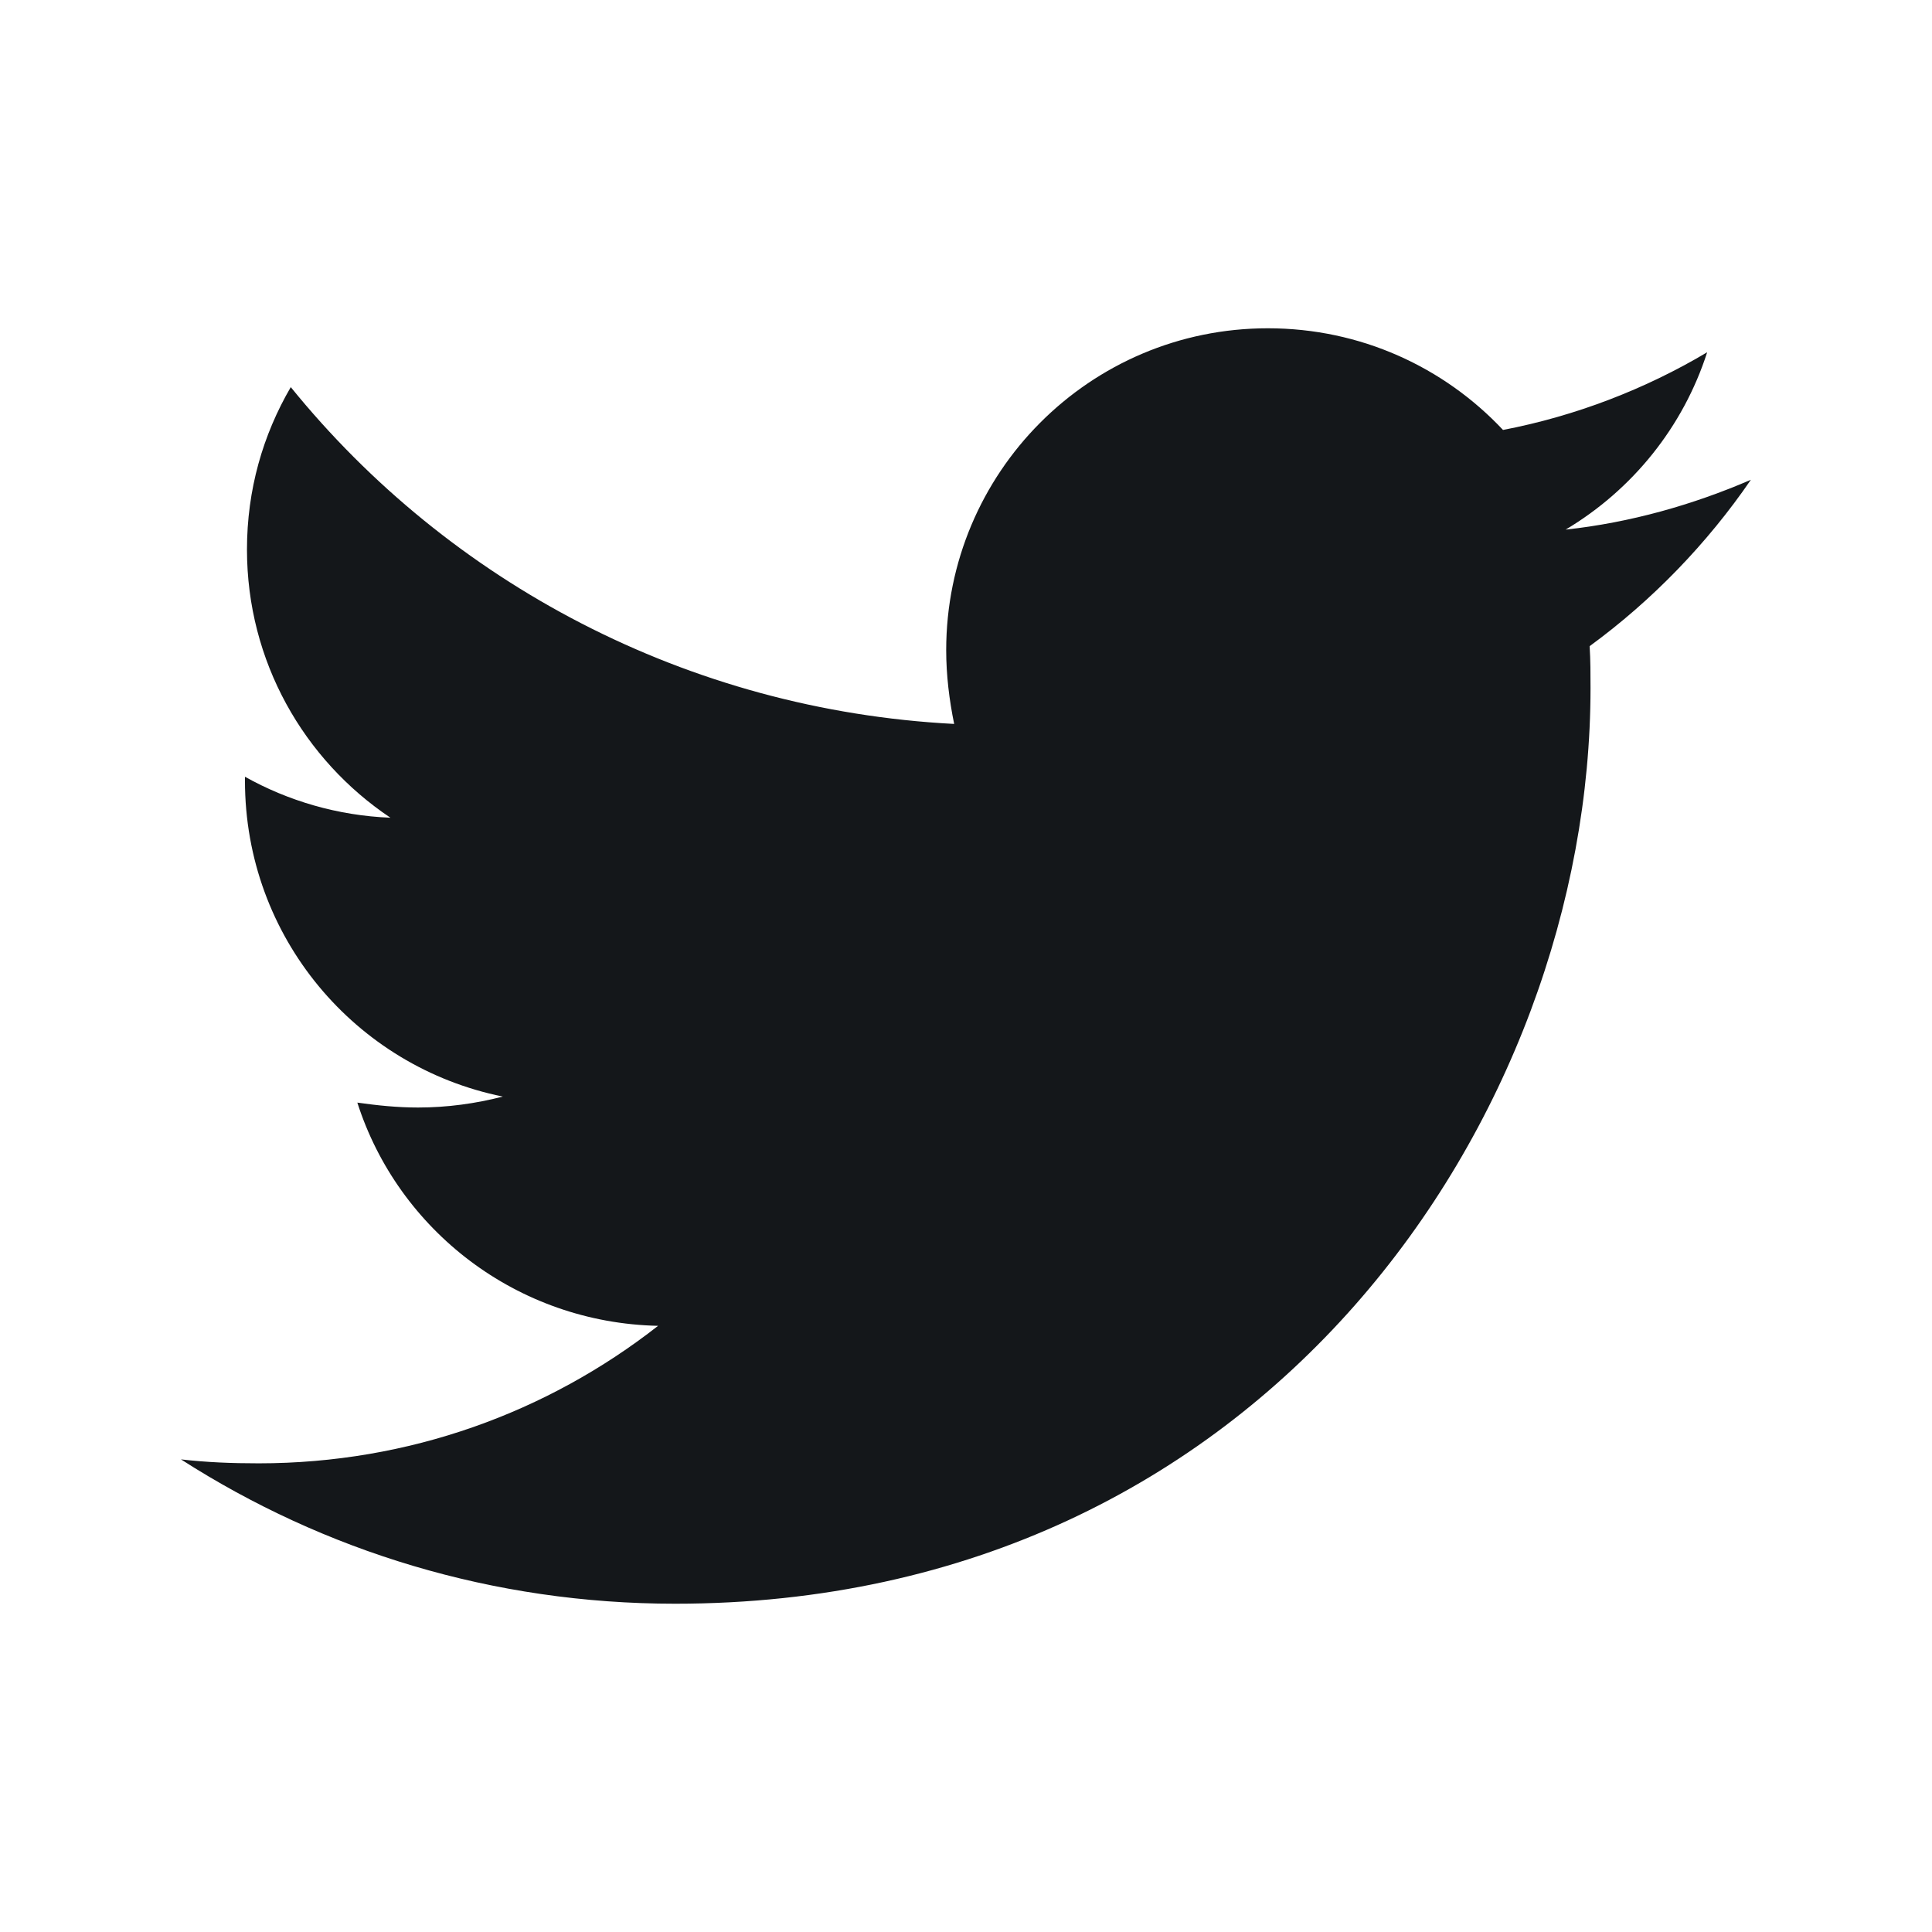
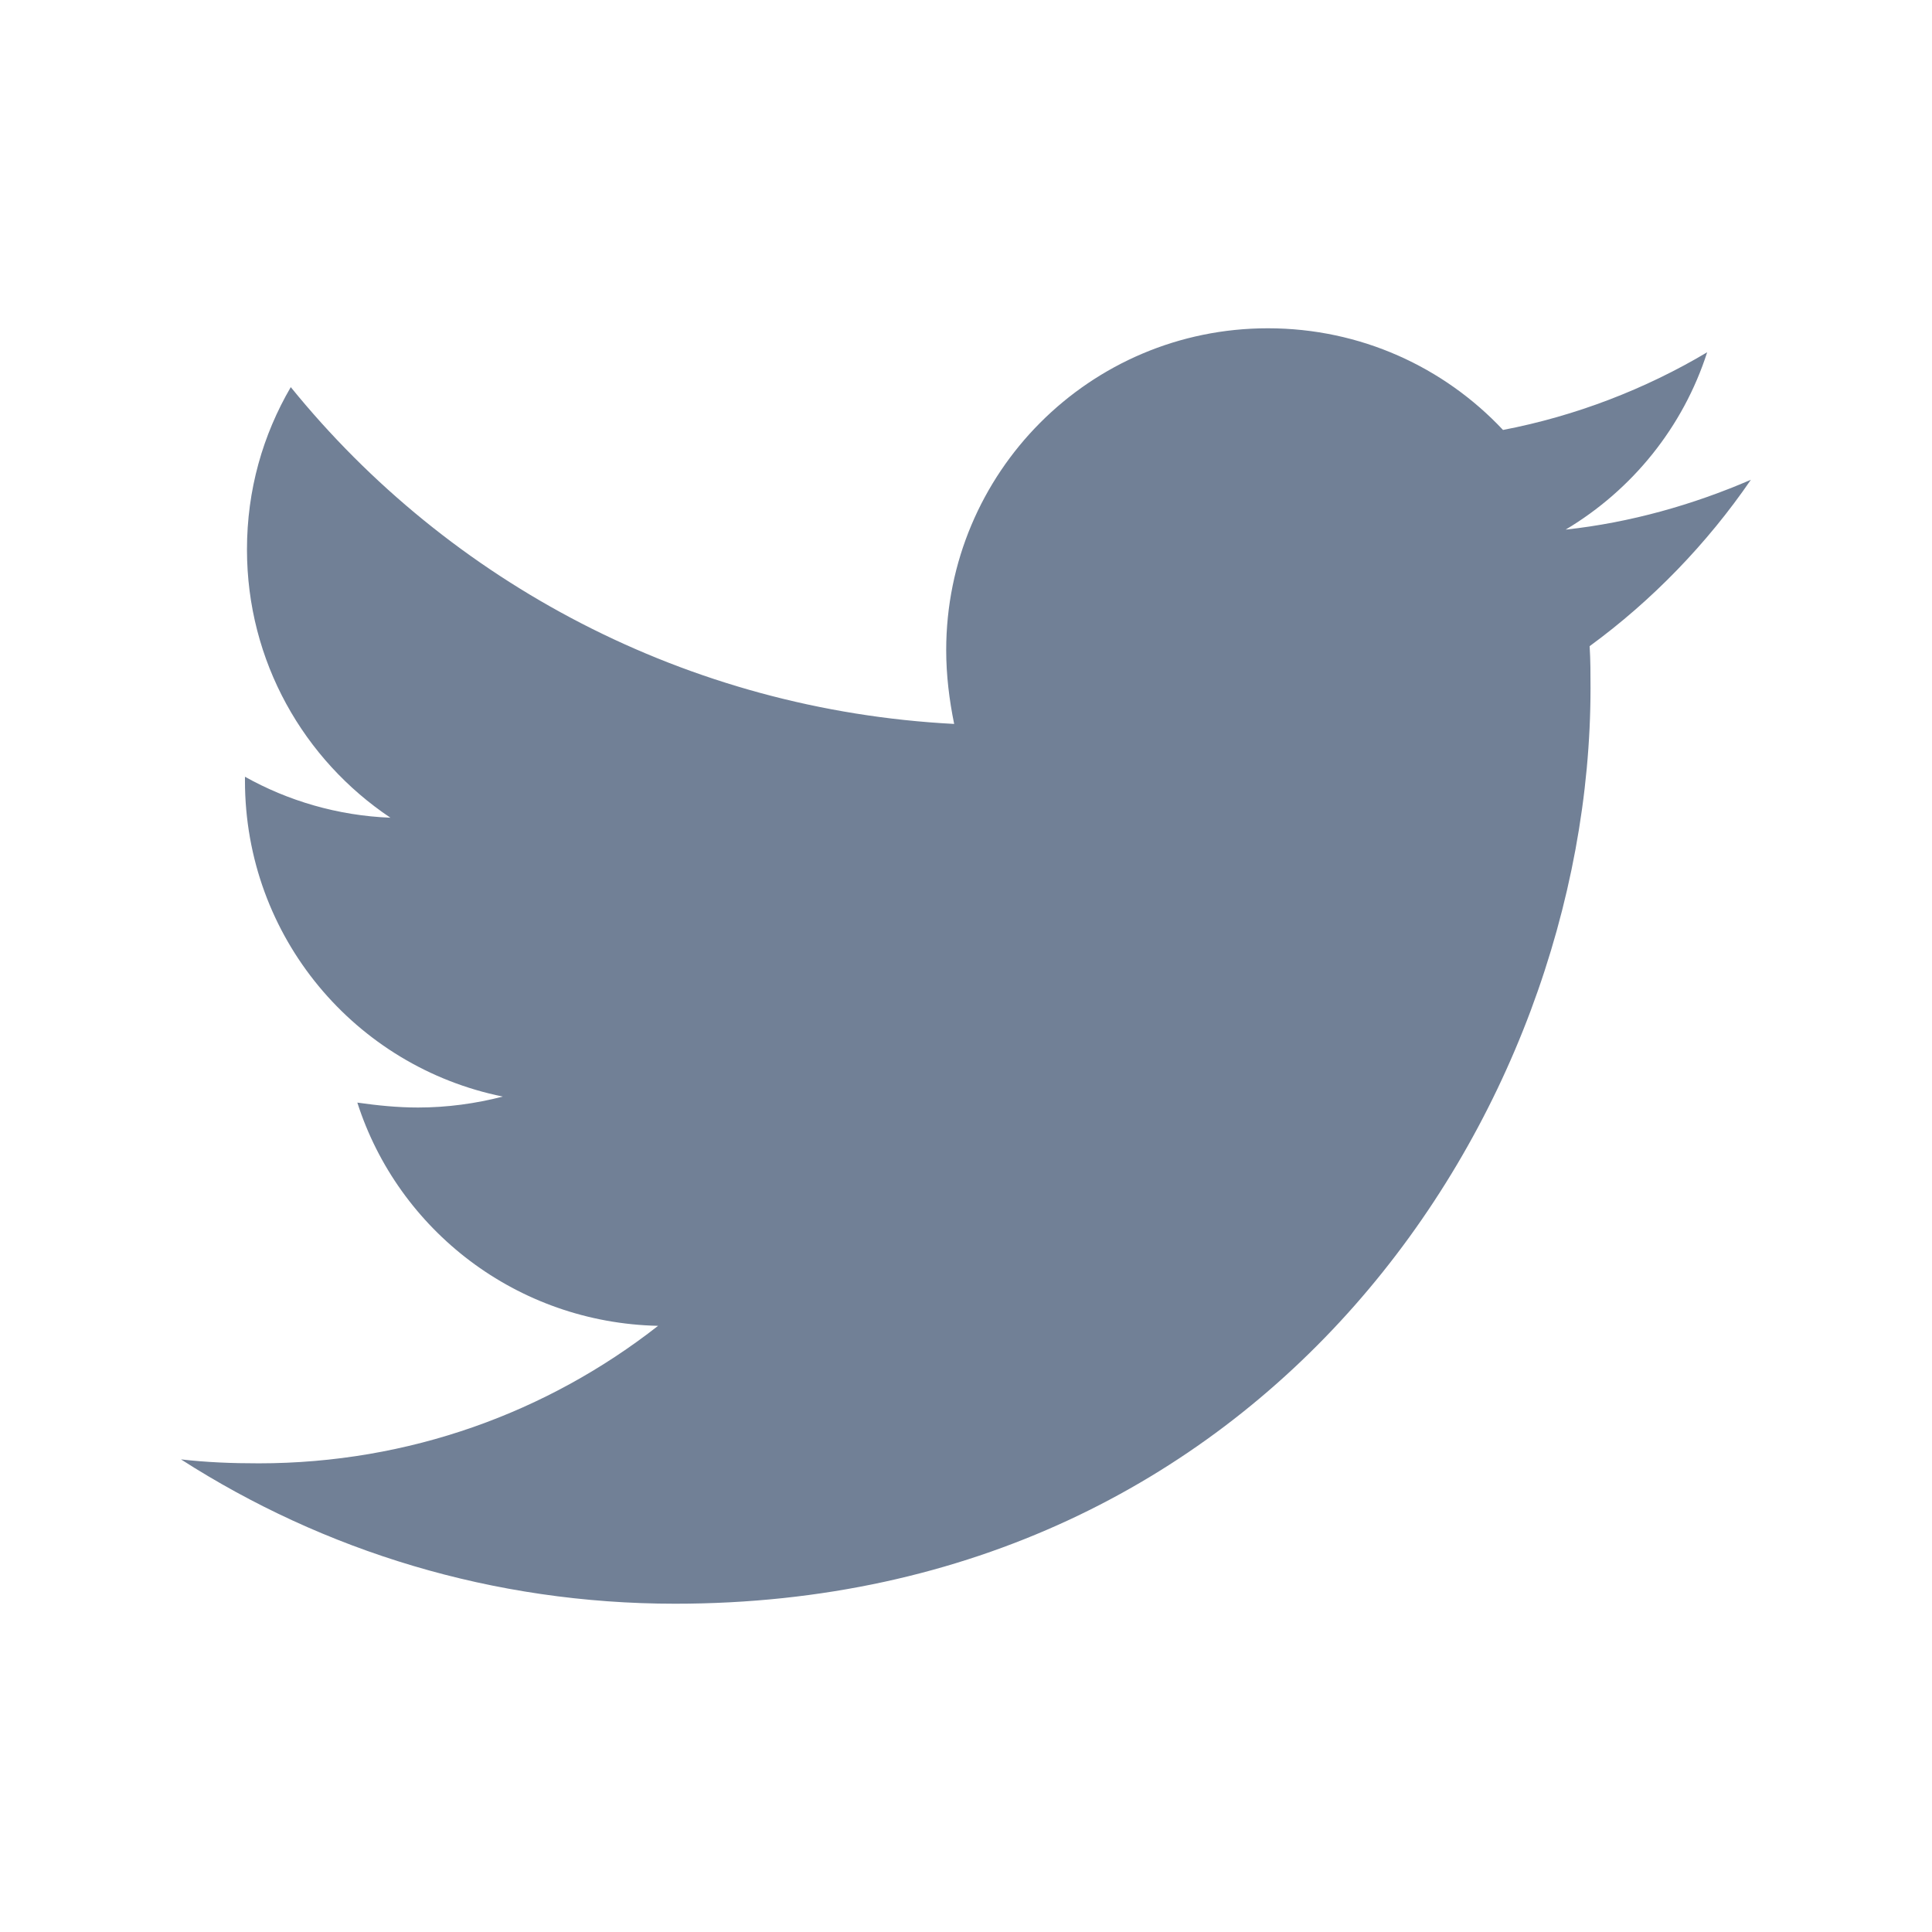
<svg xmlns="http://www.w3.org/2000/svg" width="24" height="24" viewBox="0 0 24 24" fill="none">
-   <path d="M21.75 5.96C21.033 6.27 20.253 6.492 19.449 6.579C20.279 6.084 20.909 5.304 21.207 4.376C20.44 4.833 19.573 5.168 18.671 5.341C17.939 4.561 16.901 4.078 15.75 4.078C13.536 4.078 11.754 5.873 11.754 8.077C11.754 8.386 11.792 8.695 11.853 8.993C8.536 8.82 5.579 7.235 3.612 4.809C3.265 5.405 3.068 6.084 3.068 6.827C3.068 8.215 3.774 9.438 4.85 10.158C4.193 10.132 3.575 9.947 3.043 9.649V9.698C3.043 11.641 4.416 13.252 6.246 13.622C5.911 13.709 5.553 13.758 5.194 13.758C4.934 13.758 4.688 13.732 4.439 13.697C4.946 15.281 6.42 16.432 8.175 16.47C6.802 17.545 5.082 18.178 3.214 18.178C2.879 18.178 2.569 18.166 2.248 18.129C4.02 19.266 6.122 19.922 8.386 19.922C15.736 19.922 19.758 13.833 19.758 8.548C19.758 8.374 19.758 8.201 19.747 8.027C20.525 7.458 21.207 6.752 21.75 5.96Z" fill="#14171A" />
+   <path d="M21.75 5.96C21.033 6.27 20.253 6.492 19.449 6.579C20.279 6.084 20.909 5.304 21.207 4.376C20.44 4.833 19.573 5.168 18.671 5.341C17.939 4.561 16.901 4.078 15.75 4.078C13.536 4.078 11.754 5.873 11.754 8.077C11.754 8.386 11.792 8.695 11.853 8.993C8.536 8.82 5.579 7.235 3.612 4.809C3.265 5.405 3.068 6.084 3.068 6.827C3.068 8.215 3.774 9.438 4.85 10.158C4.193 10.132 3.575 9.947 3.043 9.649V9.698C3.043 11.641 4.416 13.252 6.246 13.622C5.911 13.709 5.553 13.758 5.194 13.758C4.934 13.758 4.688 13.732 4.439 13.697C4.946 15.281 6.42 16.432 8.175 16.47C6.802 17.545 5.082 18.178 3.214 18.178C2.879 18.178 2.569 18.166 2.248 18.129C4.02 19.266 6.122 19.922 8.386 19.922C15.736 19.922 19.758 13.833 19.758 8.548C19.758 8.374 19.758 8.201 19.747 8.027C20.525 7.458 21.207 6.752 21.75 5.96Z" fill="#718096" />
</svg>
